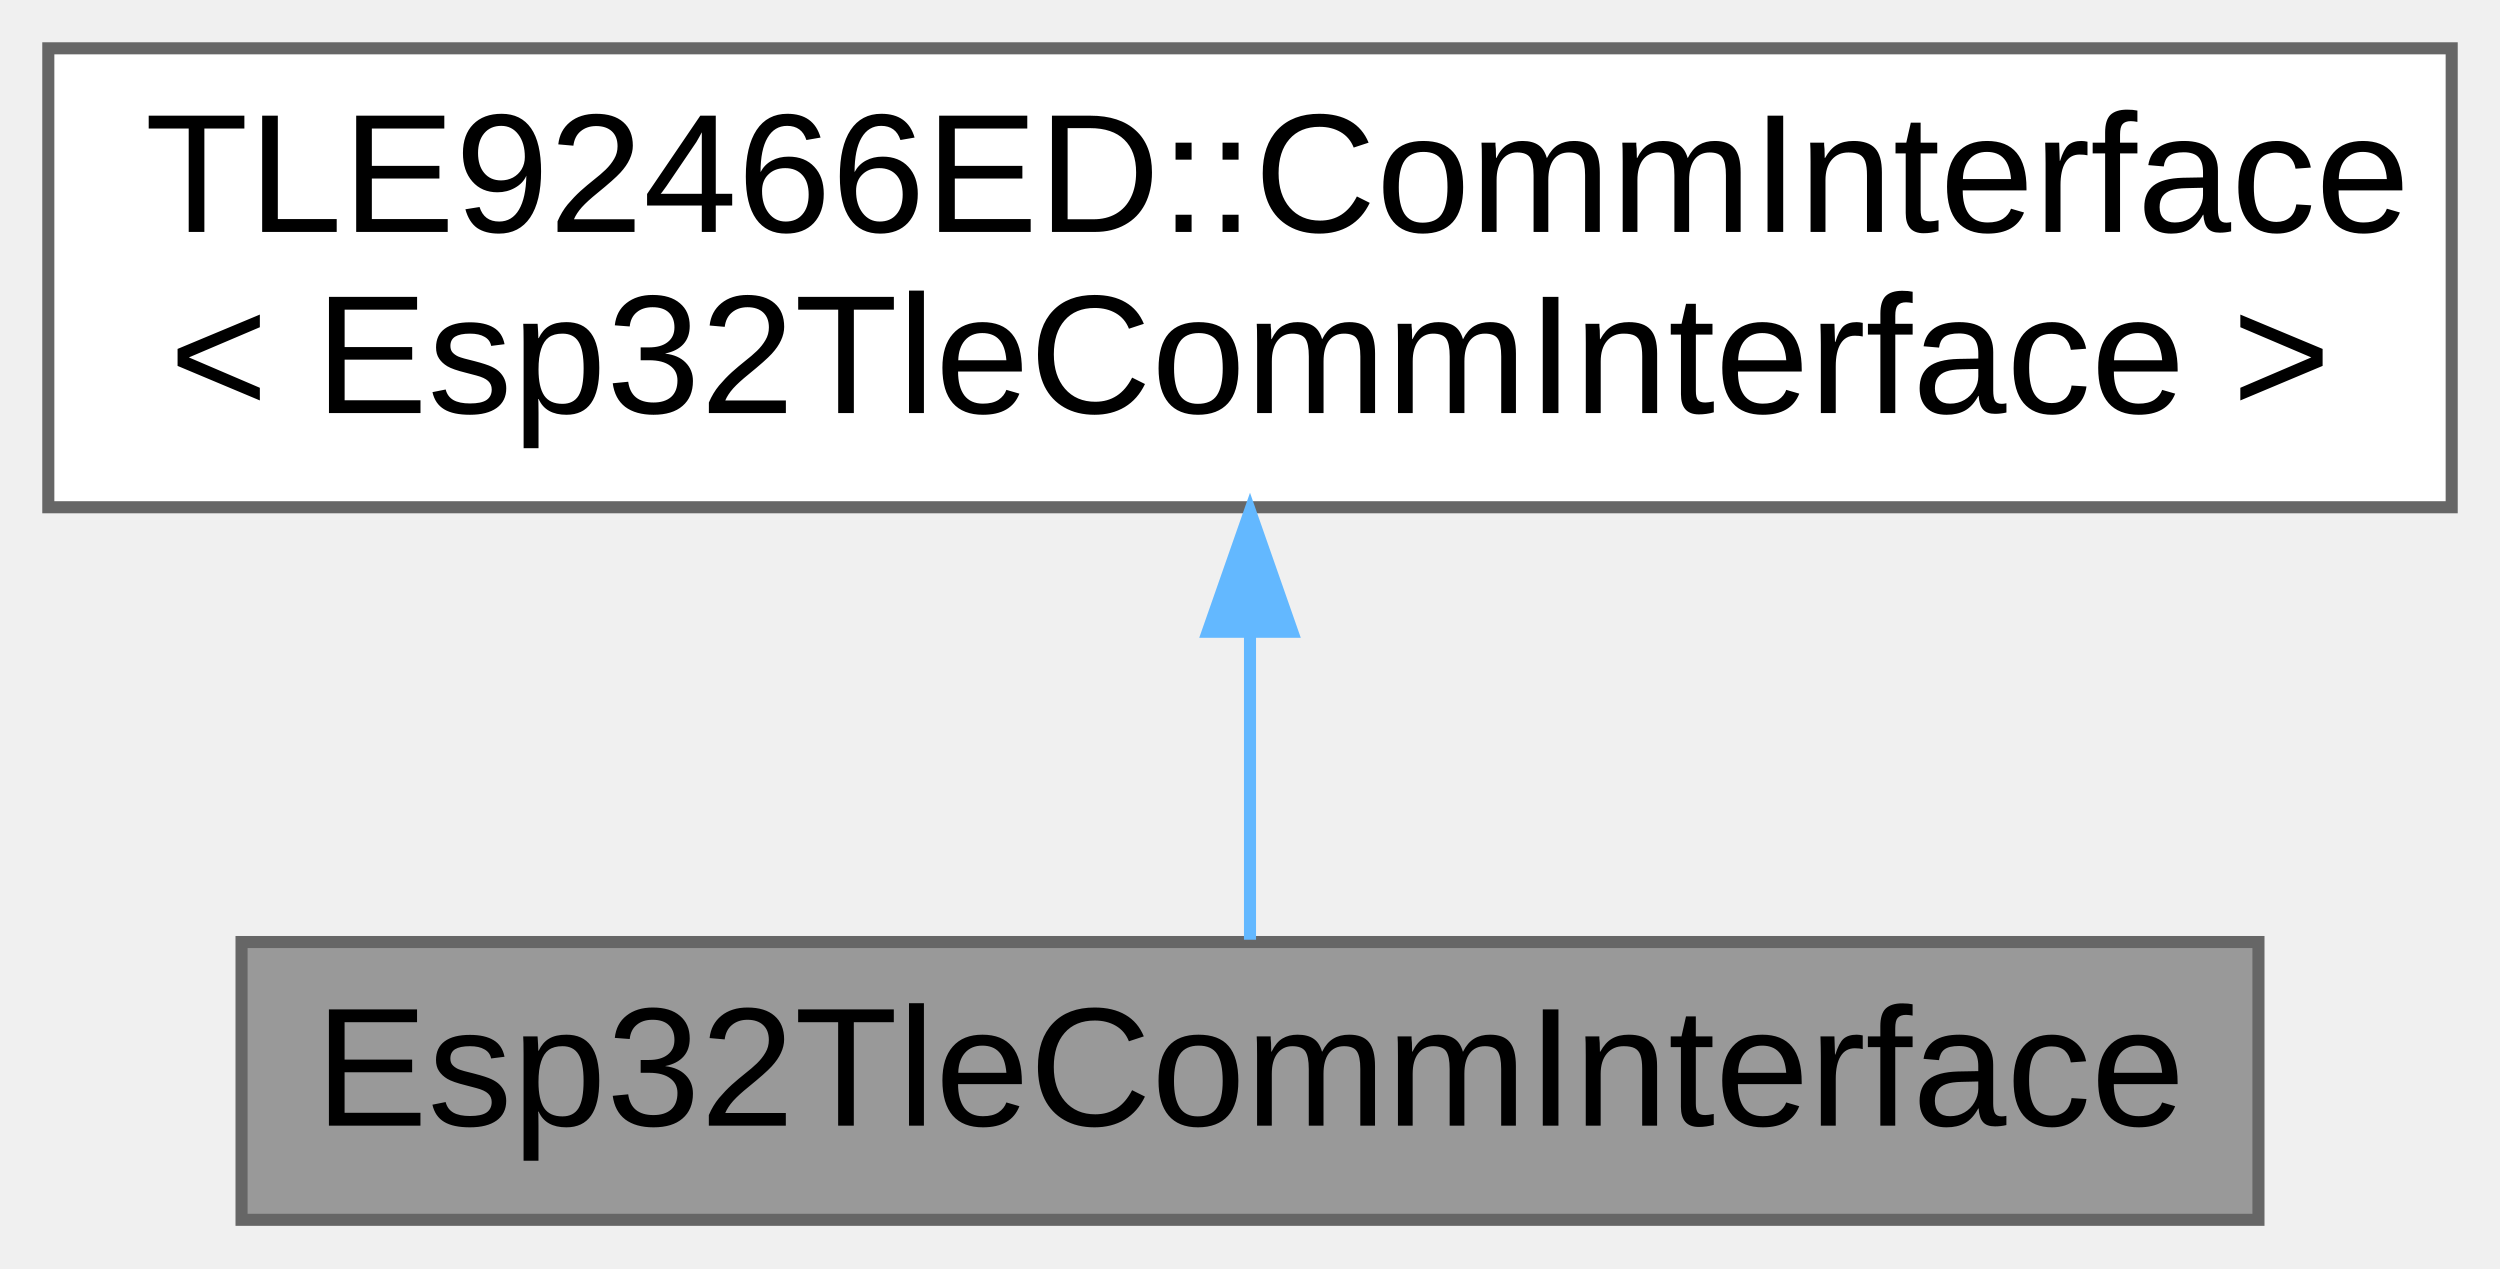
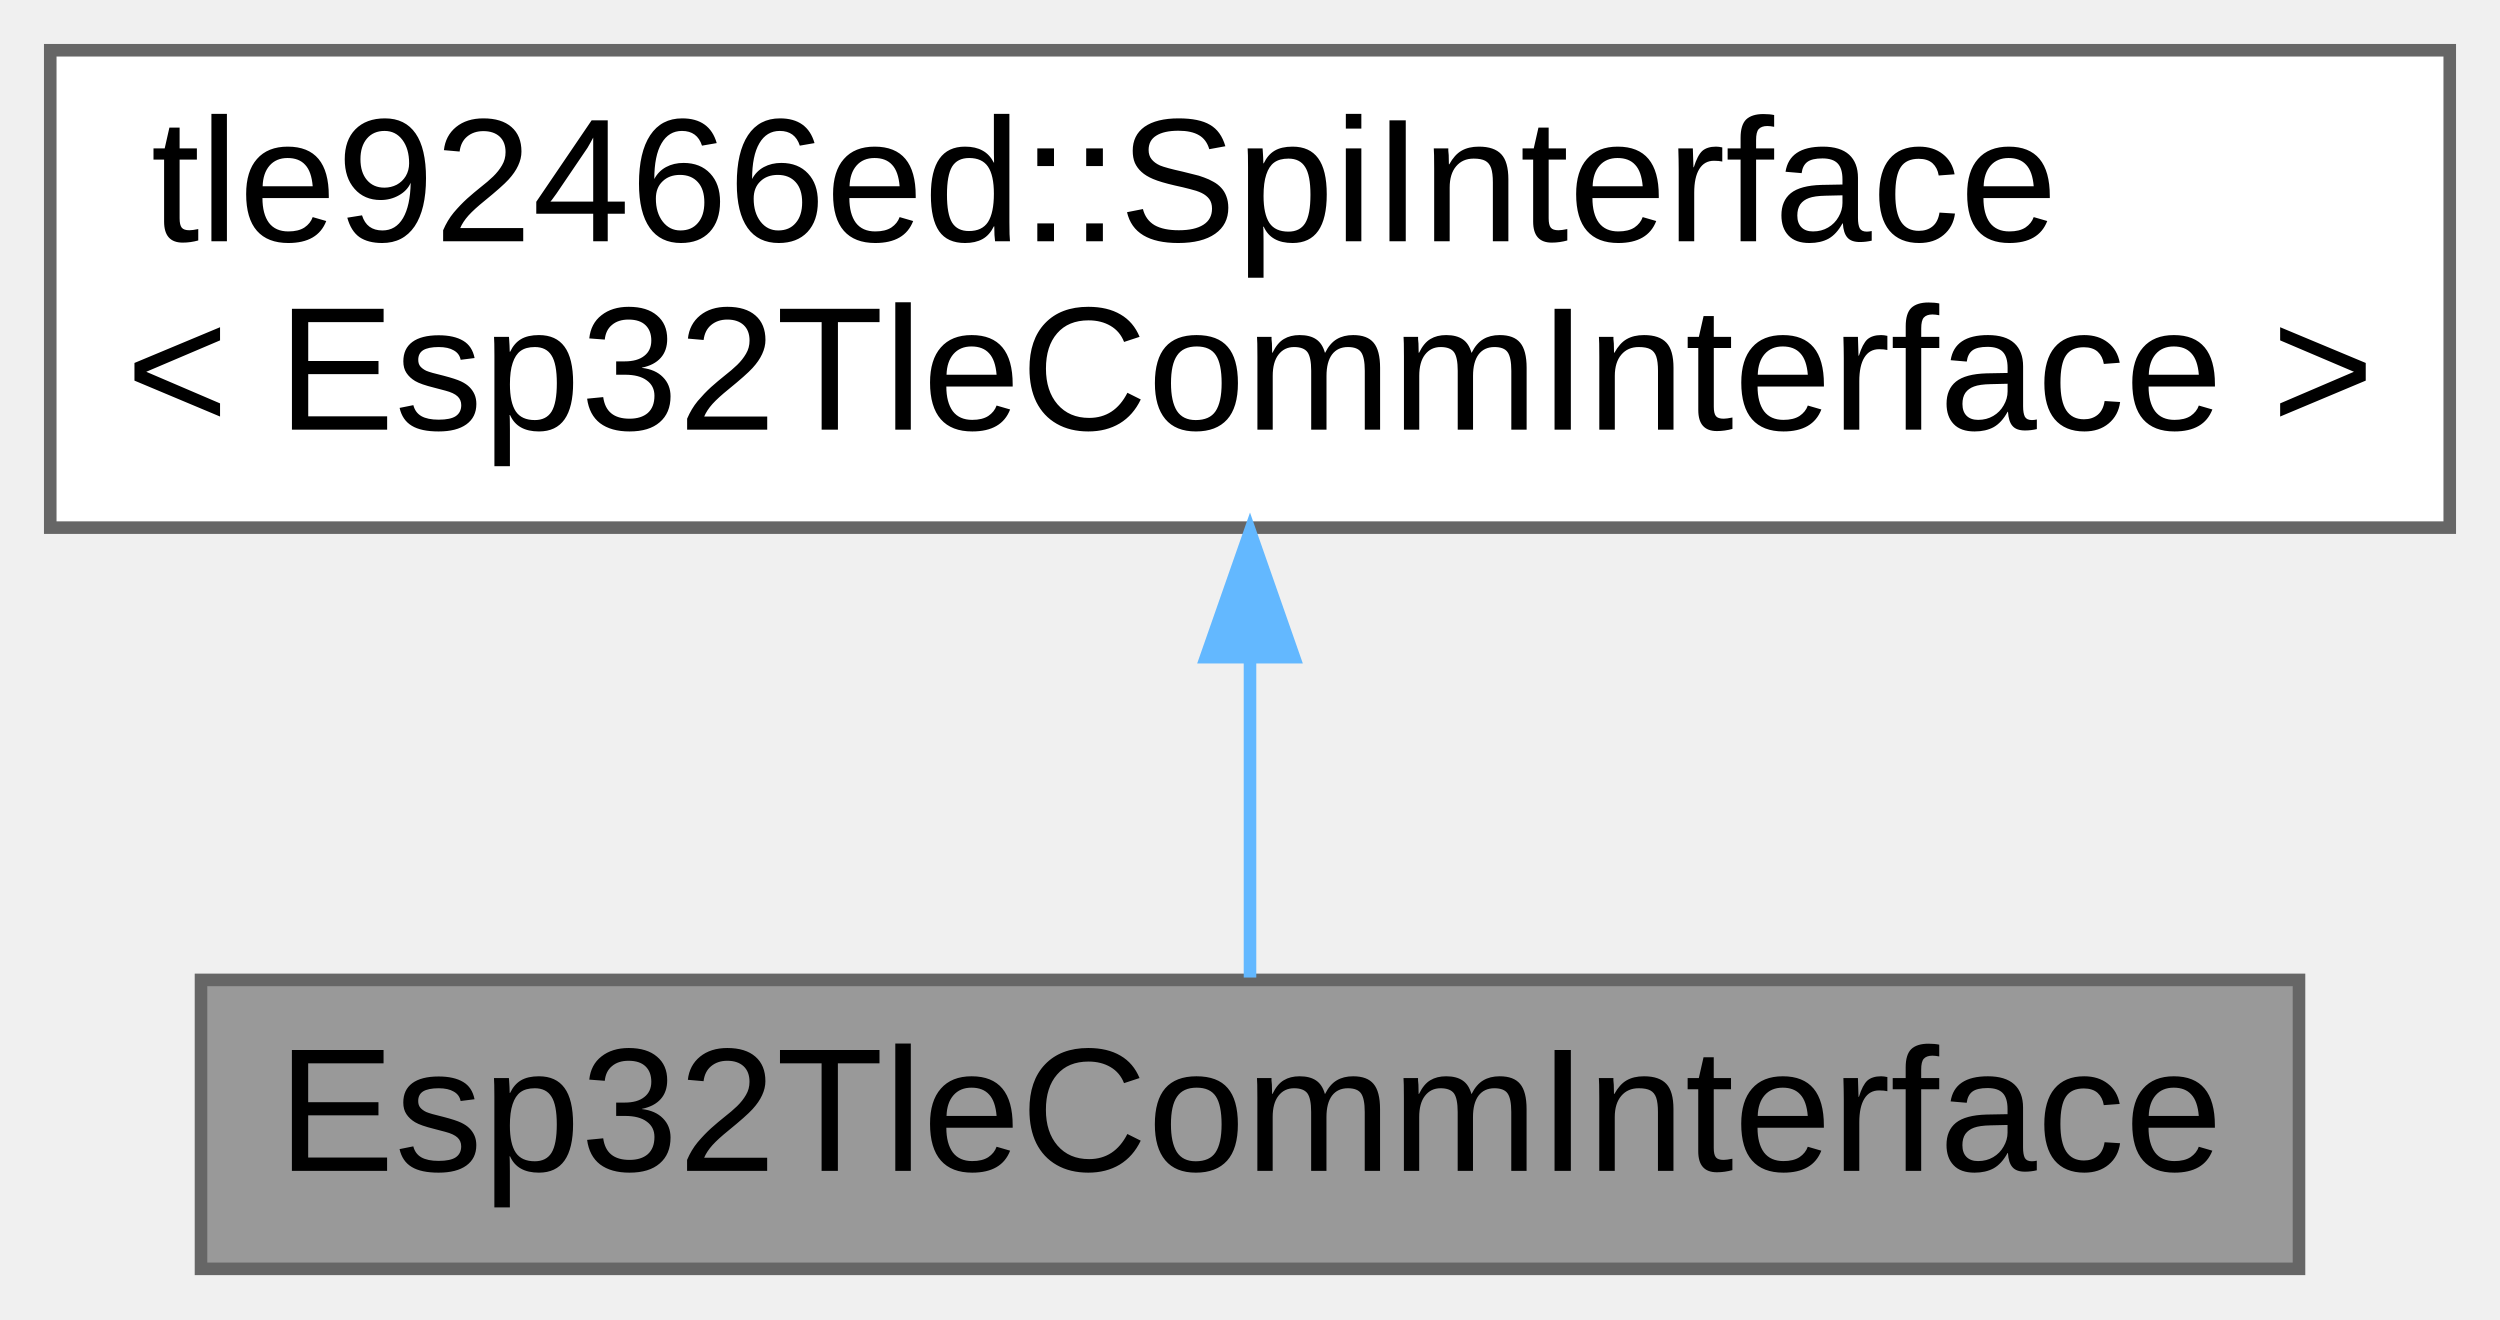
- <svg xmlns="http://www.w3.org/2000/svg" xmlns:xlink="http://www.w3.org/1999/xlink" width="207pt" height="105pt" viewBox="0.00 0.00 207.00 105.00">
+ <svg xmlns="http://www.w3.org/2000/svg" xmlns:xlink="http://www.w3.org/1999/xlink" width="199pt" height="105pt" viewBox="0.00 0.00 199.00 105.00">
  <g id="graph0" class="graph" transform="scale(1 1) rotate(0) translate(4 101)">
    <g id="Node000001" class="node">
      <g id="a_Node000001">
        <a xlink:title="ESP32 implementation of the TLE92466ED CommInterface.">
-           <polygon fill="#999999" stroke="#666666" points="183,-23 16,-23 16,0 183,0 183,-23" />
-           <text text-anchor="middle" x="99.5" y="-7.8" font-family="Arial" font-size="14.00">Esp32TleCommInterface</text>
+           <polygon fill="#999999" stroke="#666666" points="179,-23 12,-23 12,0 179,0 179,-23" />
+           <text text-anchor="middle" x="95.5" y="-7.8" font-family="Arial" font-size="14.00">Esp32TleCommInterface</text>
        </a>
      </g>
    </g>
    <g id="Node000002" class="node">
      <g id="a_Node000002">
        <a xlink:title=" ">
-           <polygon fill="white" stroke="#666666" points="199,-97 0,-97 0,-59 199,-59 199,-97" />
-           <text text-anchor="start" x="8" y="-81.8" font-family="Arial" font-size="14.00">TLE92466ED::CommInterface</text>
-           <text text-anchor="middle" x="99.5" y="-66.8" font-family="Arial" font-size="14.00">&lt; Esp32TleCommInterface &gt;</text>
+           <polygon fill="white" stroke="#666666" points="191,-97 0,-97 0,-59 191,-59 191,-97" />
+           <text text-anchor="start" x="8" y="-81.8" font-family="Arial" font-size="14.00">tle92466ed::SpiInterface</text>
+           <text text-anchor="middle" x="95.5" y="-66.8" font-family="Arial" font-size="14.00">&lt; Esp32TleCommInterface &gt;</text>
        </a>
      </g>
    </g>
    <g id="edge1_Node000001_Node000002" class="edge">
      <g id="a_edge1_Node000001_Node000002">
        <a xlink:title=" ">
-           <path fill="none" stroke="#63b8ff" d="M99.5,-48.49C99.5,-39.5 99.5,-30.12 99.5,-23.19" />
-           <polygon fill="#63b8ff" stroke="#63b8ff" points="96,-48.69 99.5,-58.69 103,-48.69 96,-48.69" />
+           <path fill="none" stroke="#63b8ff" d="M95.5,-48.49C95.5,-39.5 95.5,-30.12 95.5,-23.19" />
+           <polygon fill="#63b8ff" stroke="#63b8ff" points="92,-48.69 95.5,-58.69 99,-48.69 92,-48.69" />
        </a>
      </g>
    </g>
  </g>
</svg>
